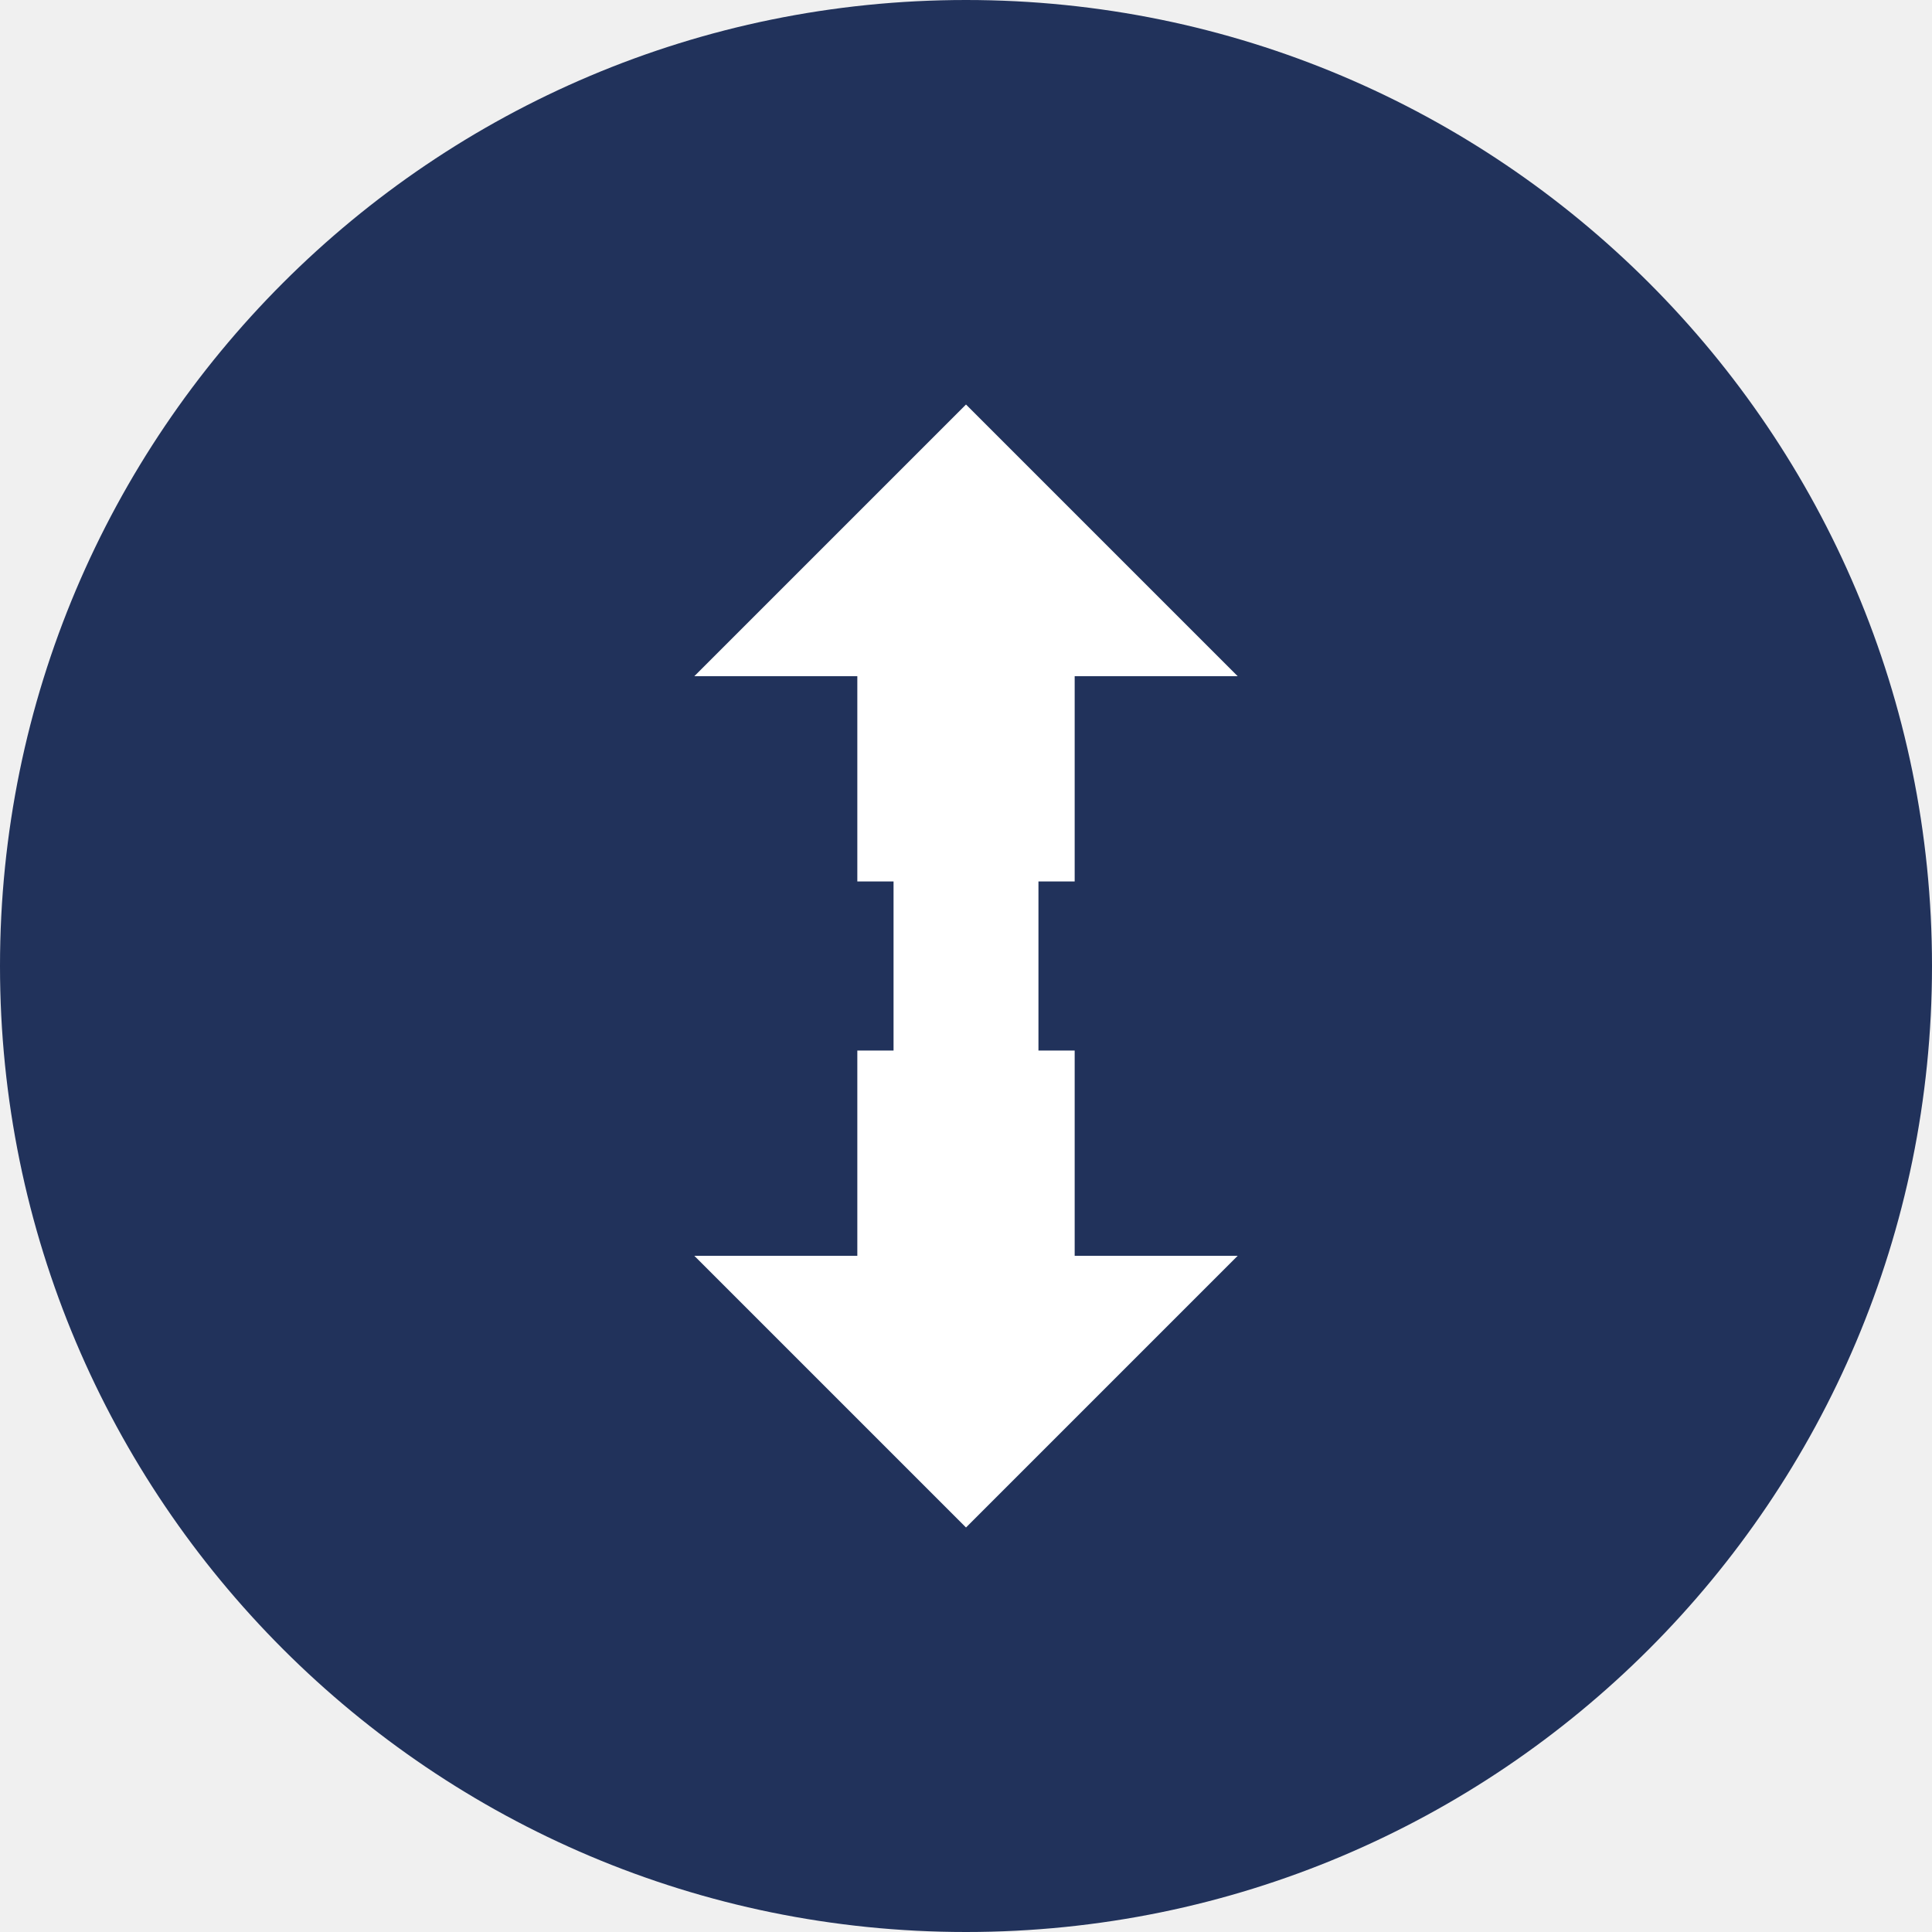
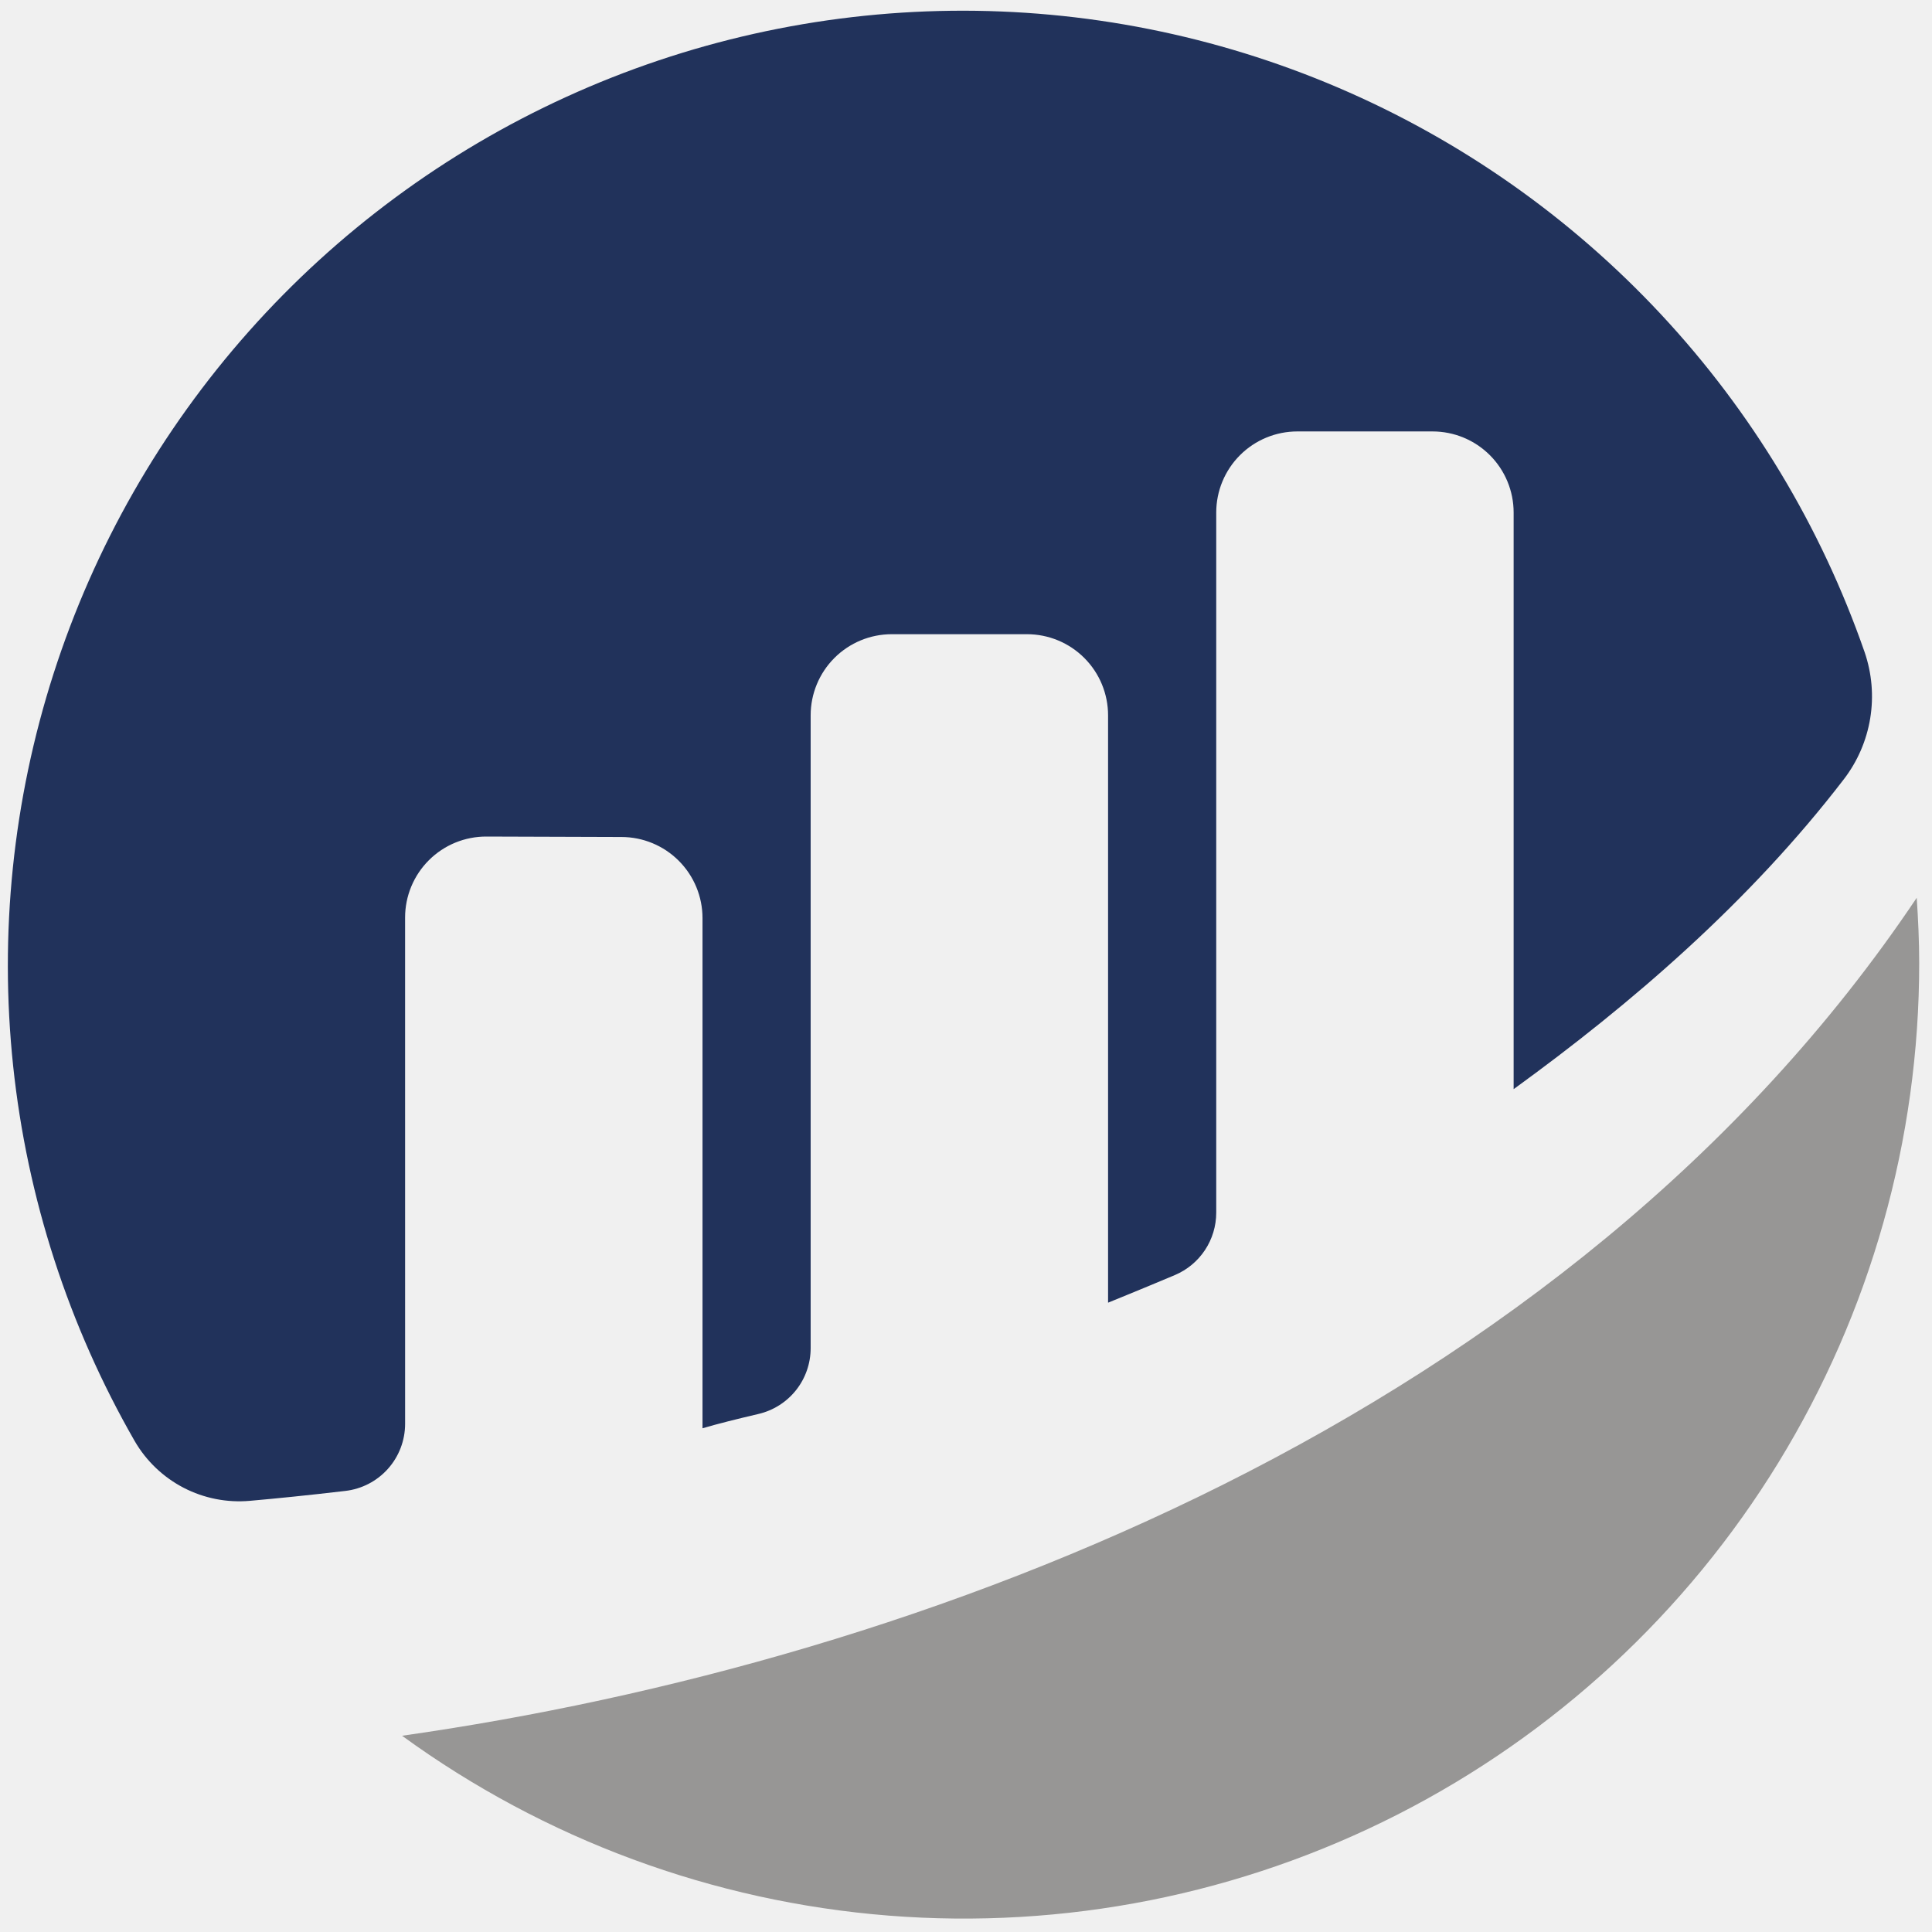
- <svg xmlns="http://www.w3.org/2000/svg" viewBox="0 0 32 32" width="32" height="32">
-   <circle cx="16" cy="16" r="16" fill="#21325B" />
-   <path d="M11.5 11.2 16 6.7l4.5 4.5h-2.7v3.4h-3.6v-3.4h-2.7Zm9 9.6L16 25.3l-4.5-4.5h2.7v-3.4h3.6v3.4h2.7Z" fill="#fff" />
-   <rect x="14.8" y="11" width="2.4" height="10" fill="#fff" />
+ <svg xmlns="http://www.w3.org/2000/svg" viewBox="0 0 123 123" width="32" height="32" fill="none">
+   <path d="M25.79 58.415C25.79 57.736 25.924 57.063 26.185 56.436C26.446 55.809 26.828 55.24 27.309 54.761C27.791 54.281 28.362 53.902 28.99 53.644C29.619 53.387 30.292 53.256 30.971 53.259L39.561 53.287C40.931 53.287 42.244 53.831 43.212 54.799C44.181 55.768 44.725 57.081 44.725 58.451V90.931C45.692 90.644 46.934 90.338 48.293 90.018C49.237 89.796 50.078 89.262 50.681 88.502C51.283 87.742 51.61 86.801 51.61 85.831V45.541C51.61 44.171 52.154 42.858 53.122 41.889C54.091 40.92 55.404 40.376 56.774 40.376H65.381C66.751 40.376 68.064 40.92 69.032 41.889C70.001 42.858 70.545 44.171 70.545 45.541V82.934C70.545 82.934 72.7 82.062 74.799 81.176C75.579 80.846 76.244 80.294 76.712 79.589C77.18 78.883 77.43 78.055 77.431 77.209V32.631C77.431 31.262 77.975 29.948 78.943 28.98C79.911 28.011 81.225 27.467 82.594 27.467H91.201C92.571 27.467 93.884 28.011 94.853 28.979C95.821 29.948 96.365 31.261 96.365 32.631V69.34C103.827 63.932 111.389 57.428 117.39 49.607C118.261 48.472 118.837 47.139 119.067 45.727C119.297 44.315 119.174 42.868 118.709 41.515C115.931 33.523 111.516 26.198 105.745 20.011C99.974 13.823 92.975 8.908 85.195 5.58C77.416 2.253 69.028 0.586 60.567 0.686C52.106 0.787 43.76 2.652 36.062 6.164C28.364 9.675 21.483 14.755 15.861 21.078C10.239 27.401 5.998 34.828 3.411 42.884C0.824 50.94 -0.053 59.447 0.837 67.862C1.726 76.276 4.363 84.412 8.577 91.749C9.311 93.014 10.391 94.044 11.69 94.718C12.989 95.391 14.454 95.679 15.911 95.549C17.539 95.406 19.566 95.203 21.976 94.92C23.025 94.801 23.994 94.3 24.697 93.513C25.401 92.725 25.79 91.707 25.791 90.651L25.79 58.415Z" fill="#21325B" />
+   <path d="M25.602 110.51C34.674 117.11 45.396 121.072 56.58 121.957C67.765 122.841 78.976 120.615 88.973 115.523C98.971 110.431 107.364 102.673 113.226 93.107C119.087 83.54 122.188 72.539 122.185 61.32C122.185 59.92 122.12 58.535 122.027 57.158C99.808 90.296 58.783 105.788 25.604 110.505" fill="#979695" />
</svg>
